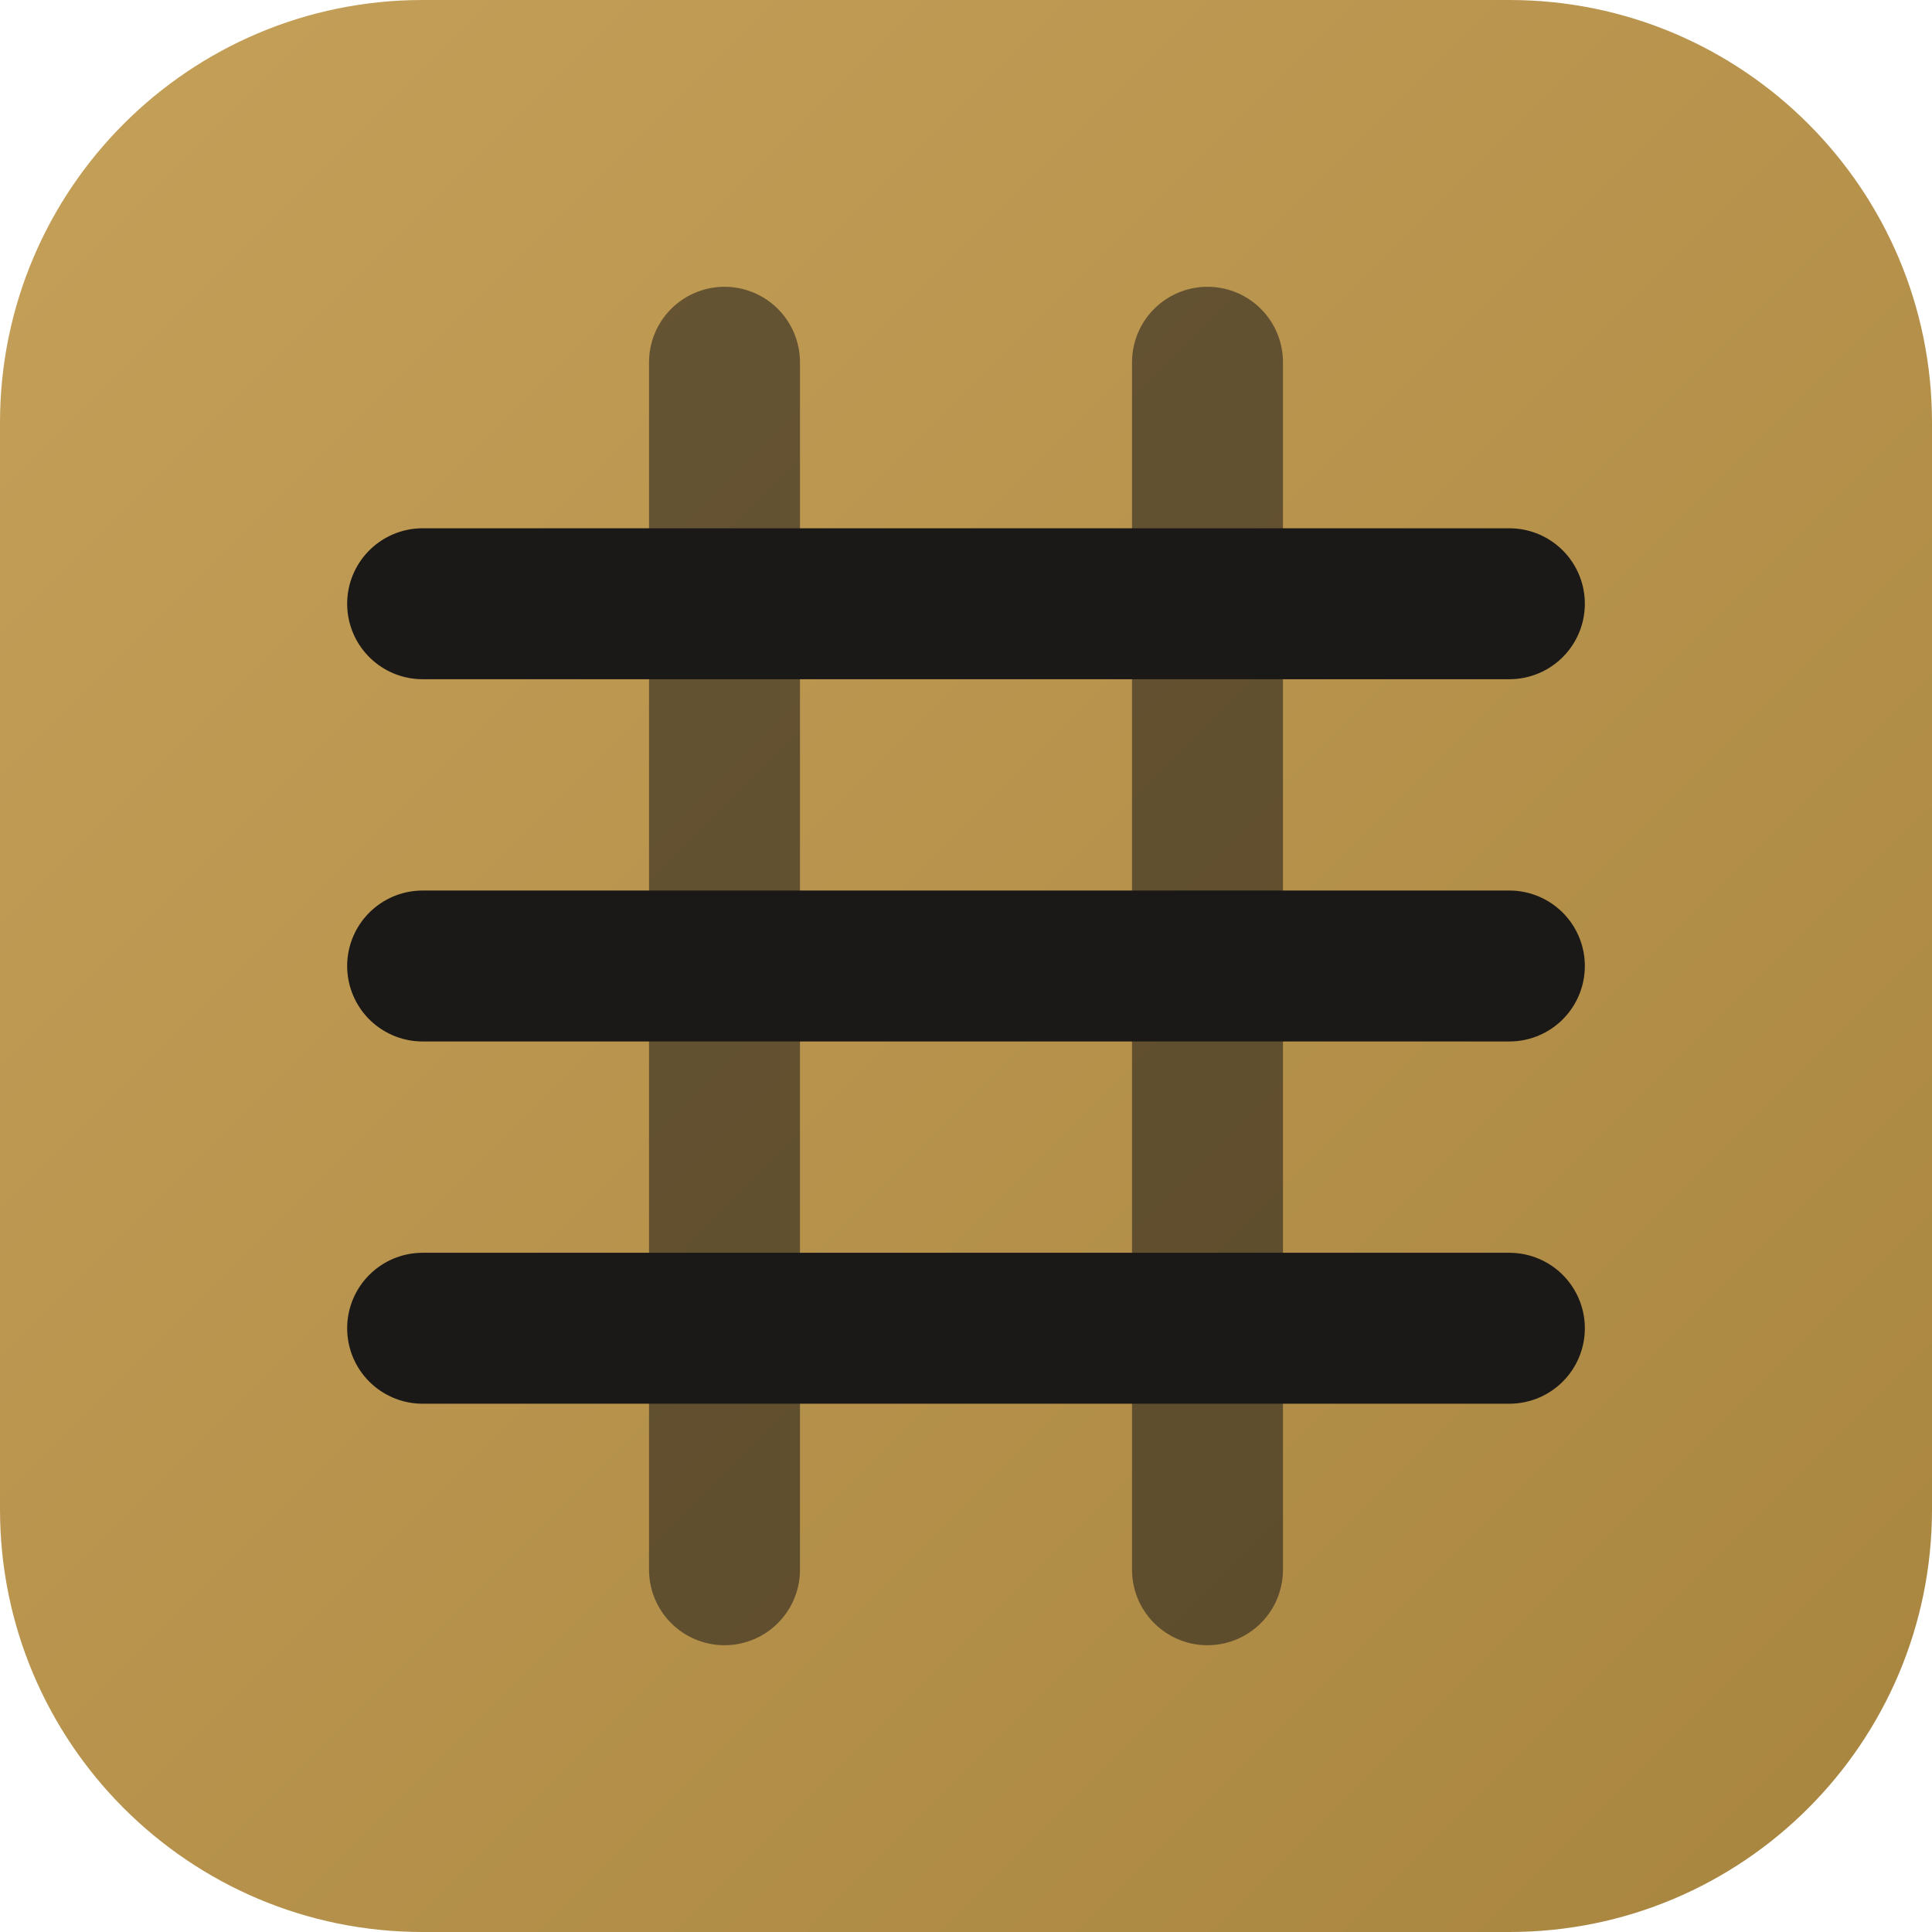
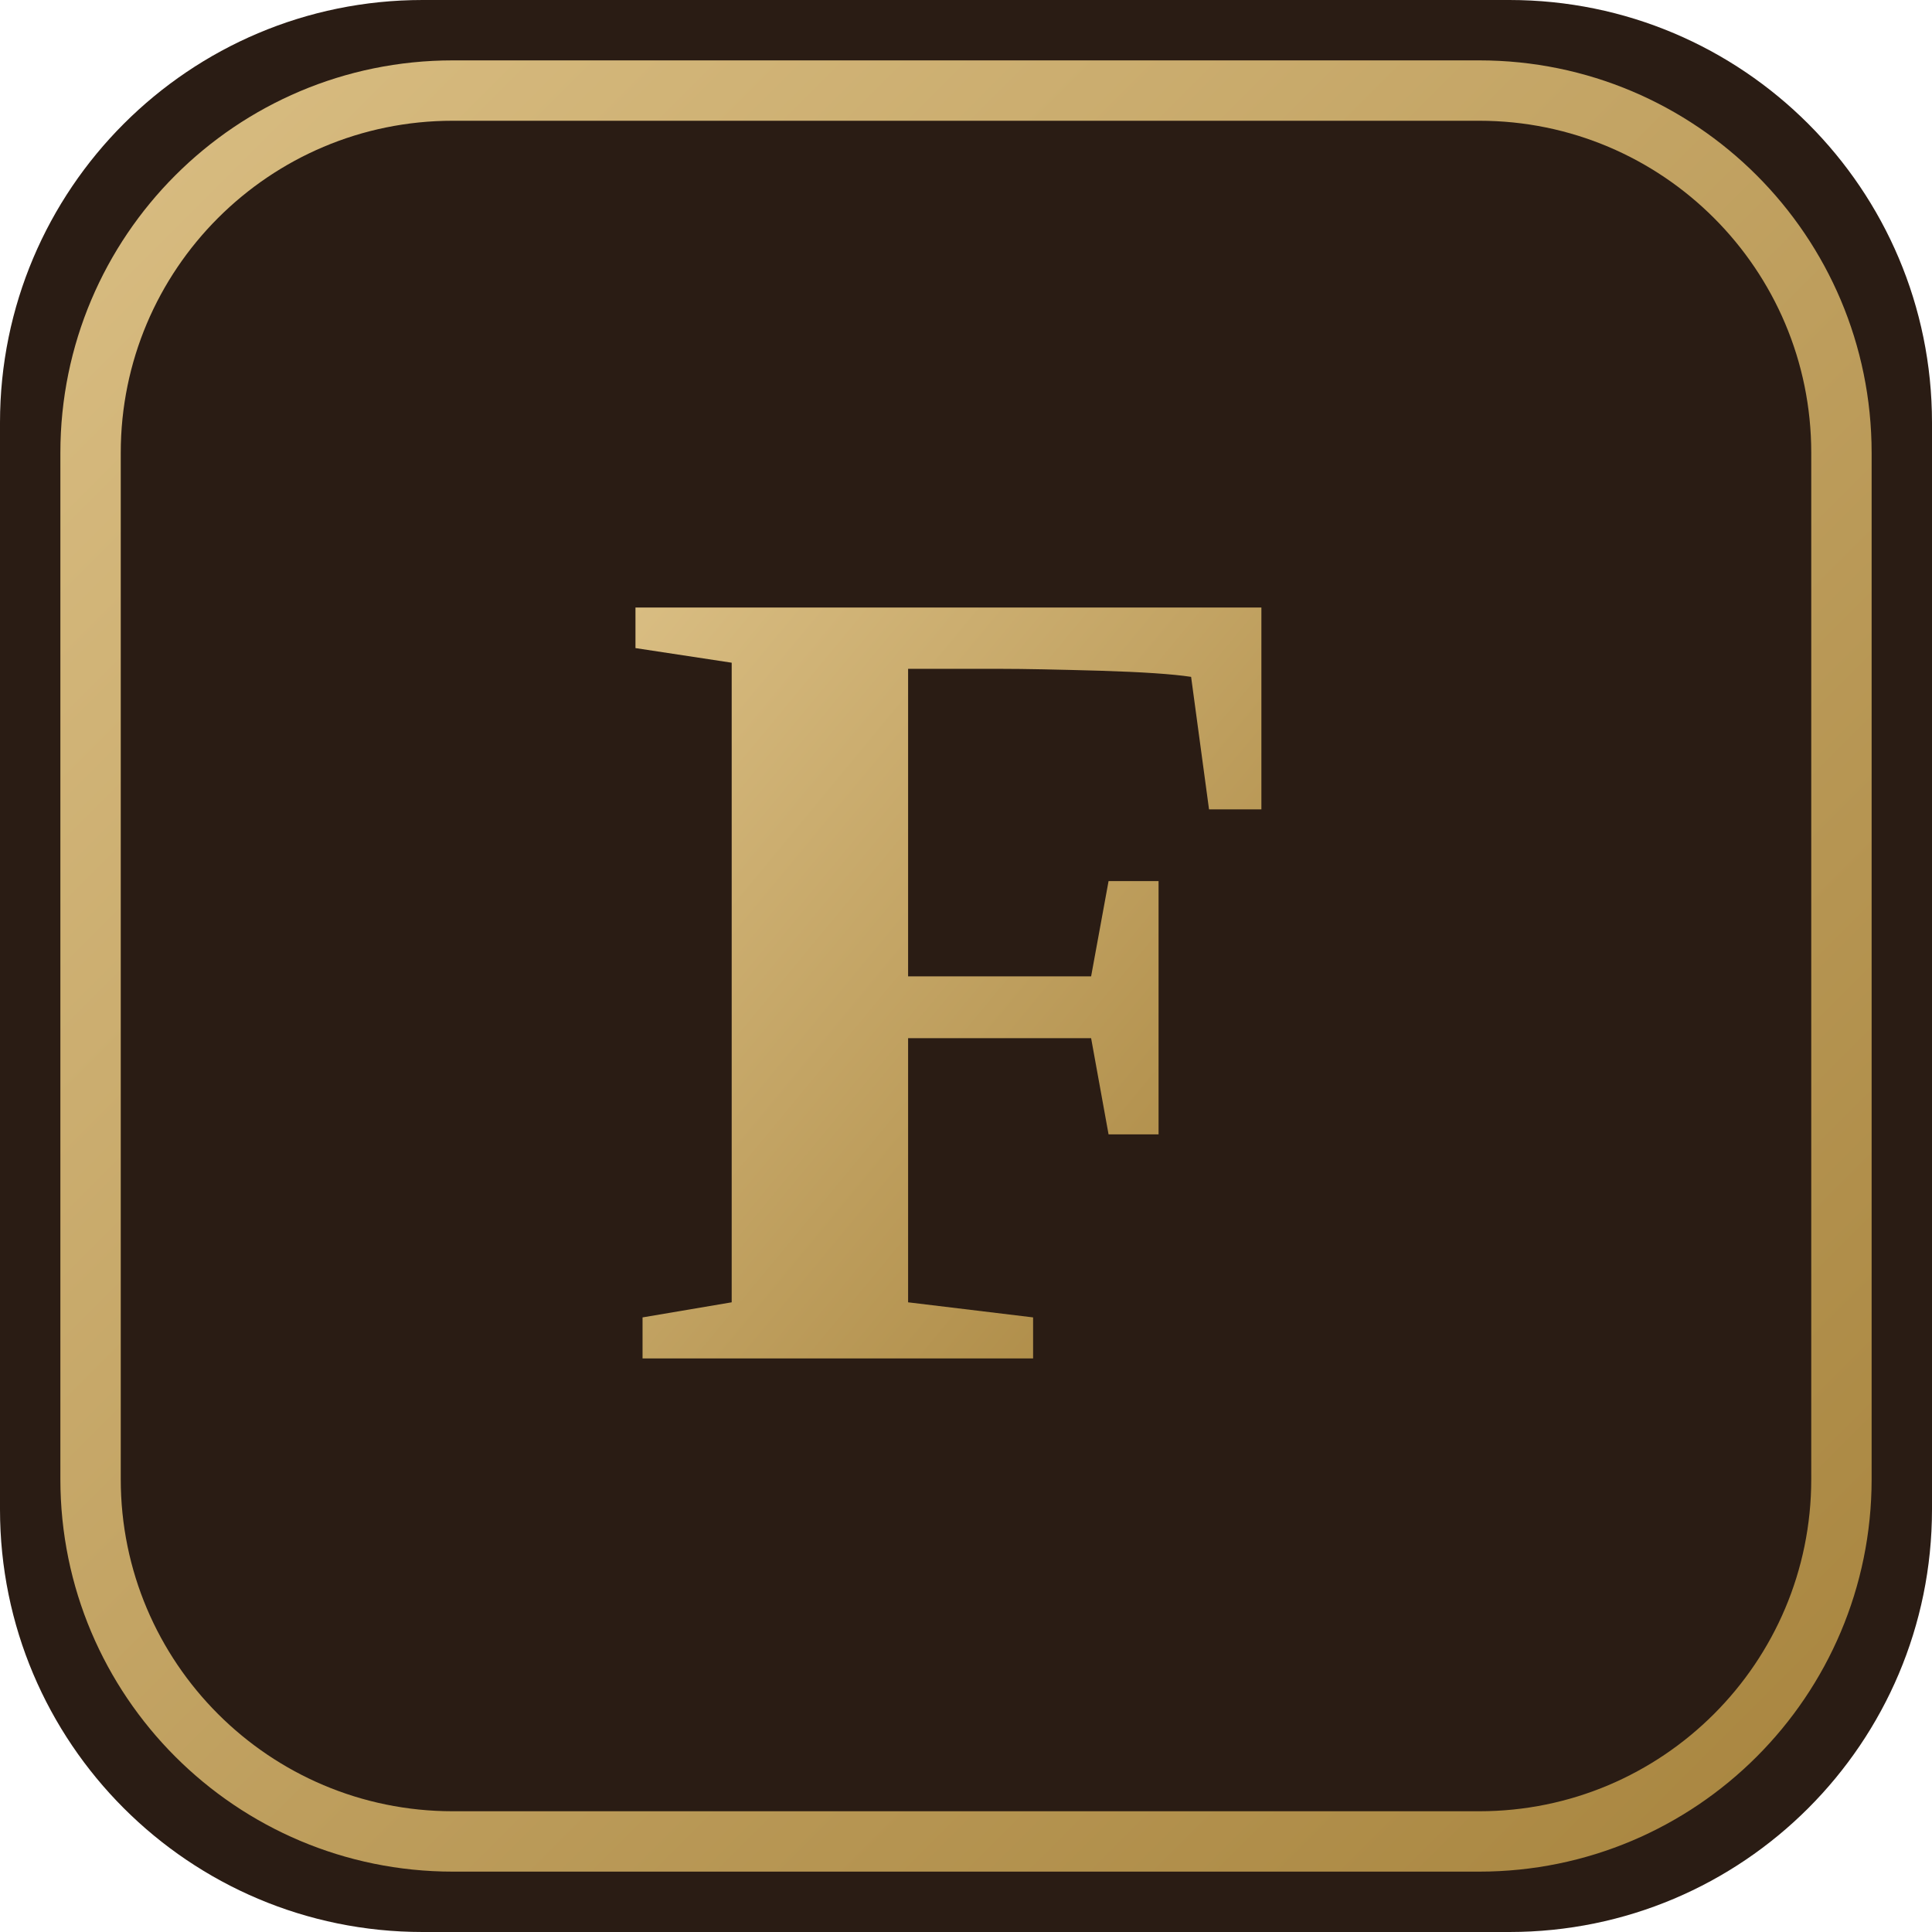
<svg xmlns="http://www.w3.org/2000/svg" viewBox="0 0 64 64">
  <defs>
    <linearGradient id="g" x1="0" y1="0" x2="1" y2="1">
-       <stop offset="0" stop-color="#c5a059" />
+       <stop offset="0" stop-color="#d9bd82" />
      <stop offset="1" stop-color="#a8853f" />
    </linearGradient>
  </defs>
-   <rect width="64" height="64" rx="14" fill="url(#g)" />
-   <g fill="none" stroke="#1b1917" stroke-width="5" stroke-linecap="round">
-     <path d="M14 20h36M14 32h36M14 44h36" />
-     <path d="M24 12v40M40 12v40" opacity=".55" />
-   </g>
+   <rect width="64" height="64" rx="14" fill="#2a1c14" />
+   <rect x="3" y="3" width="58" height="58" rx="12" fill="none" stroke="url(#g)" stroke-width="2" />
+   <text x="32" y="45" text-anchor="middle" font-family="Georgia, 'Times New Roman', serif" font-weight="700" font-size="38" fill="url(#g)">F</text>
</svg>
